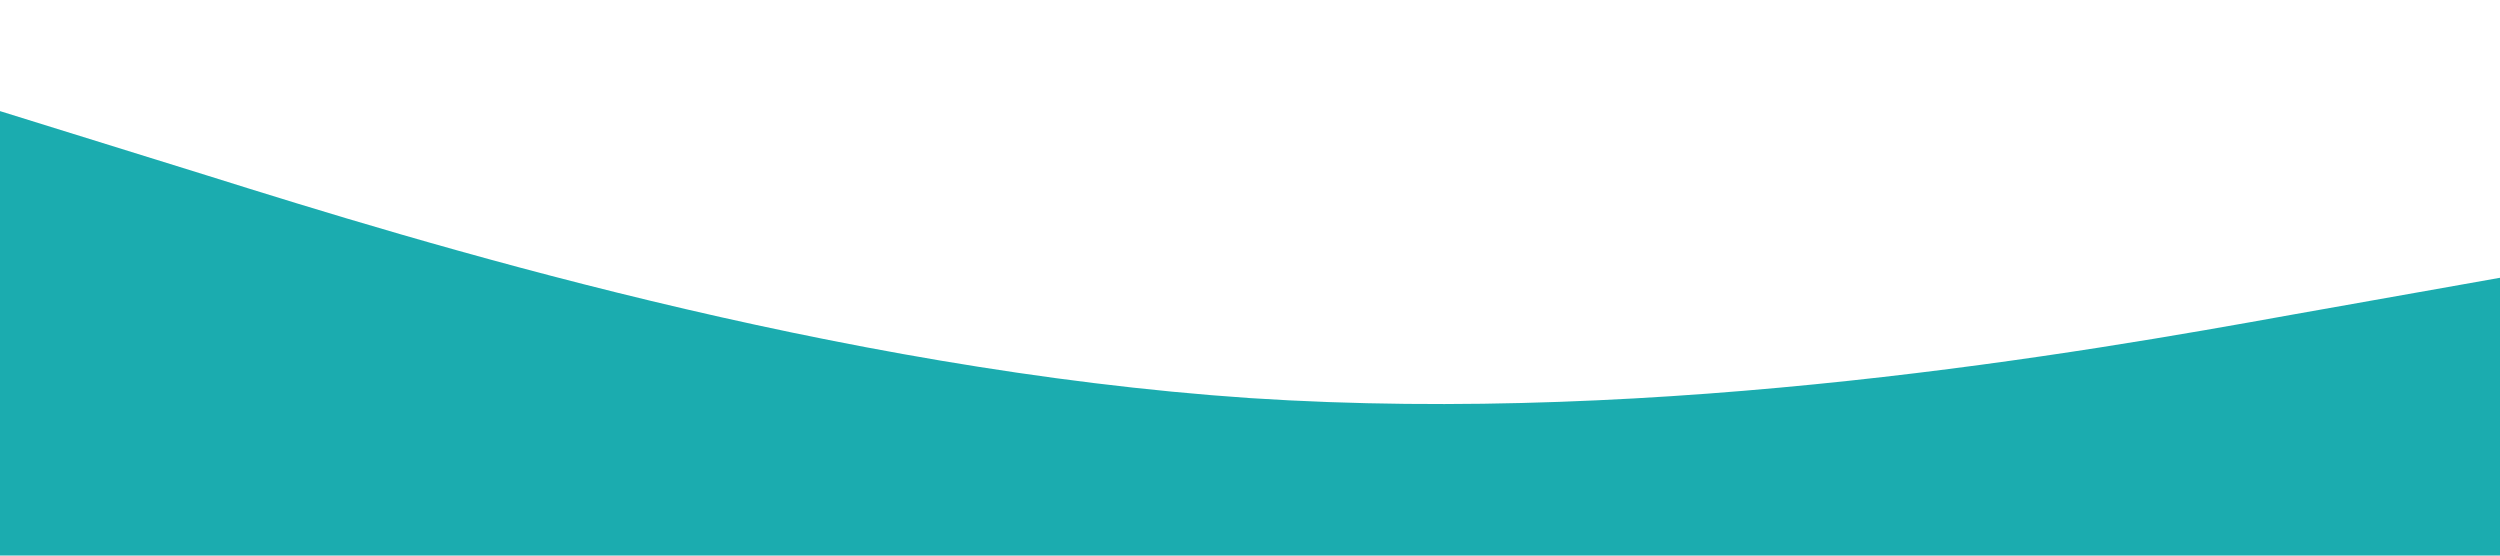
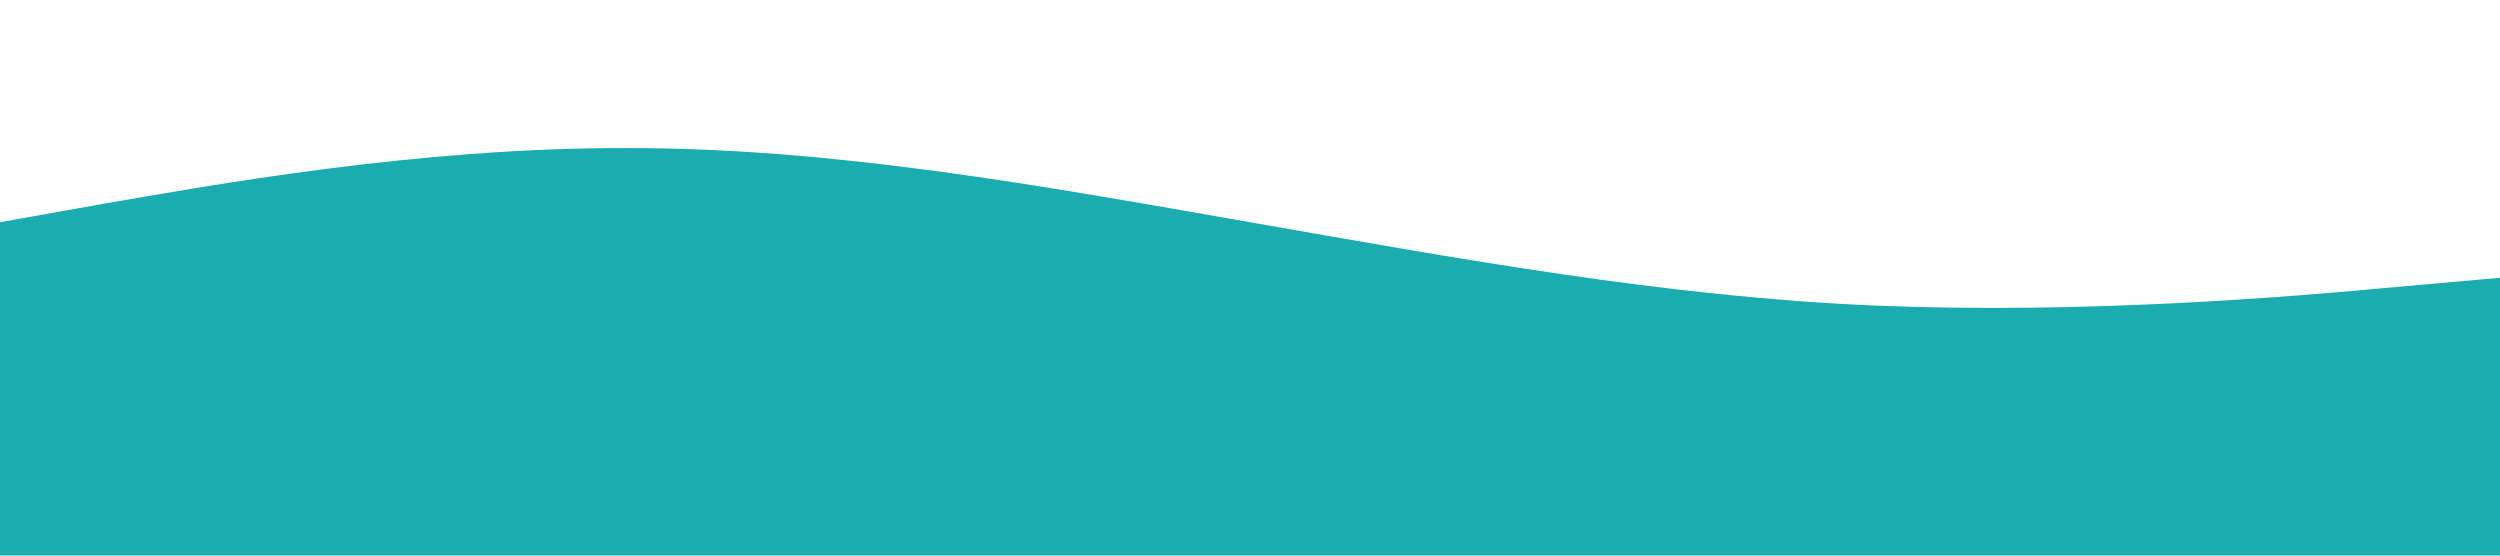
<svg xmlns="http://www.w3.org/2000/svg" viewBox="0 0 1440 320">
-   <path fill="#1BACAF" fill-opacity="1" d="M0,64L120,101.3C240,139,480,213,720,229.3C960,245,1200,203,1320,181.3L1440,160L1440,320L1320,320C1200,320,960,320,720,320C480,320,240,320,120,320L0,320Z" />
+   <path fill="#1BACAF" fill-opacity="1" d="M0,128L60,117.3C120,107,240,85,360,85.3C480,85,600,107,720,128C840,149,960,171,1080,176C1200,181,1320,171,1380,165.3L1440,160L1440,320L1380,320C1320,320,1200,320,1080,320C960,320,840,320,720,320C600,320,480,320,360,320C240,320,120,320,60,320L0,320Z" />
</svg>
